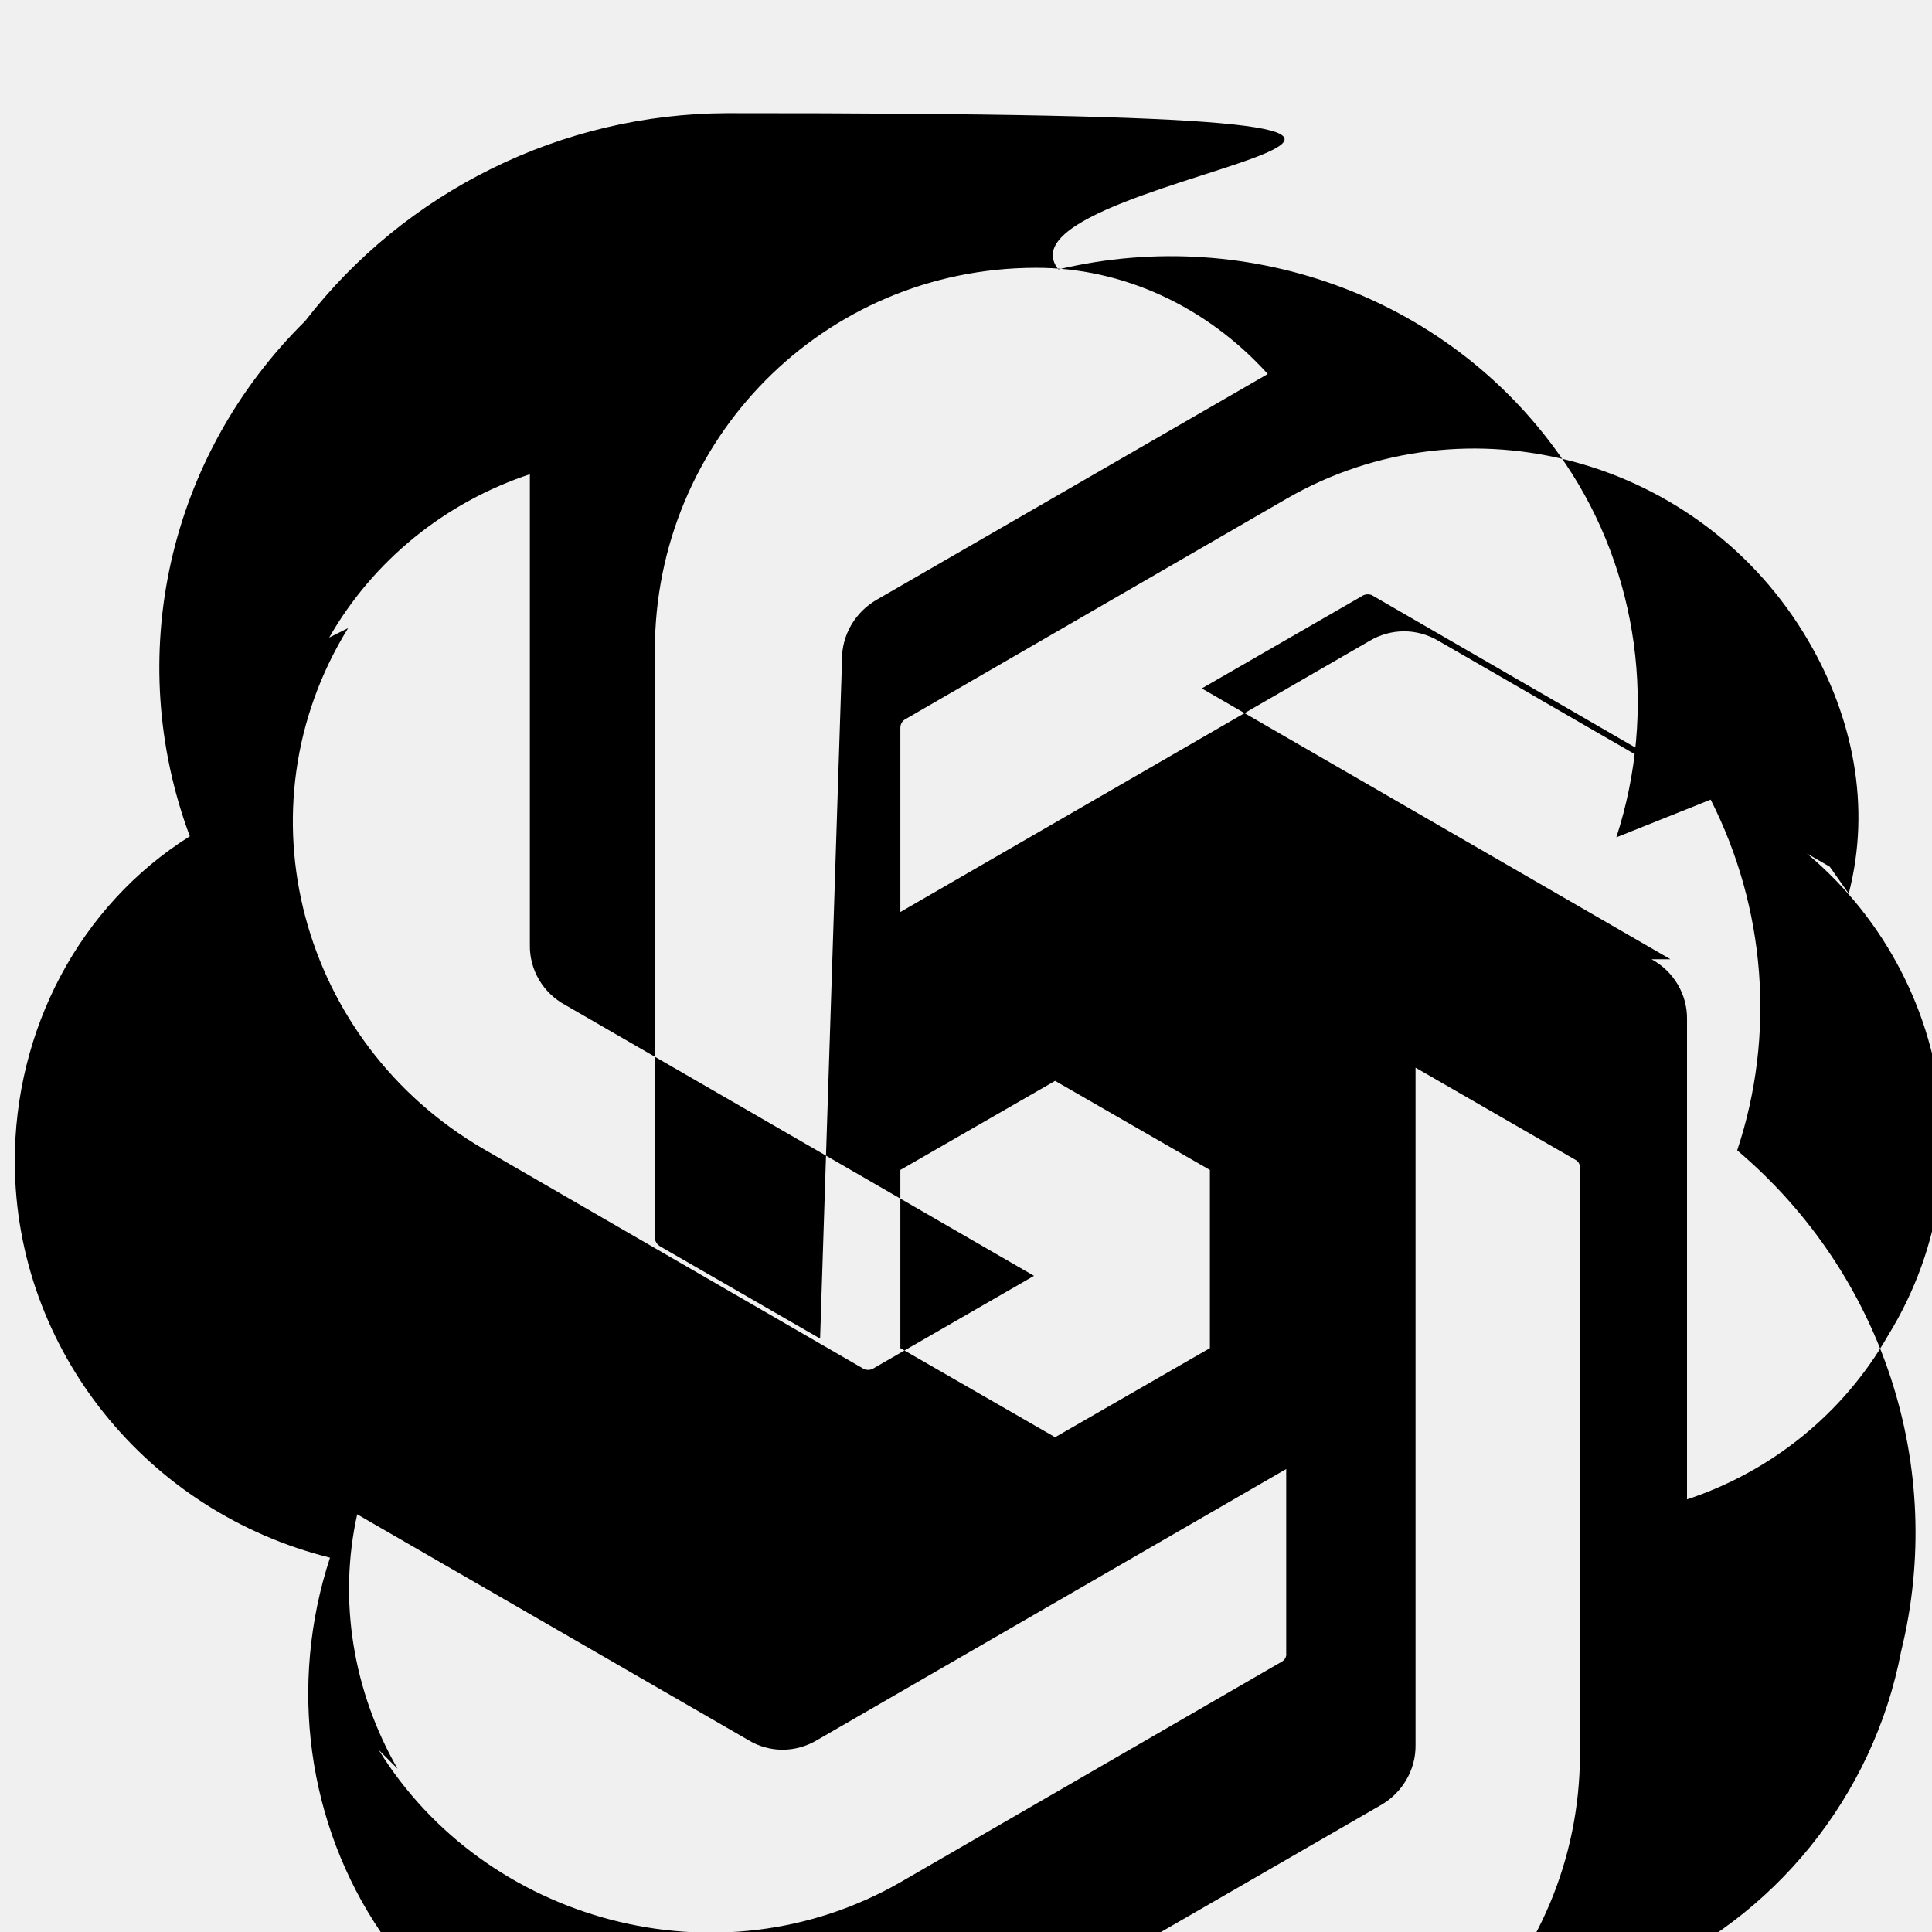
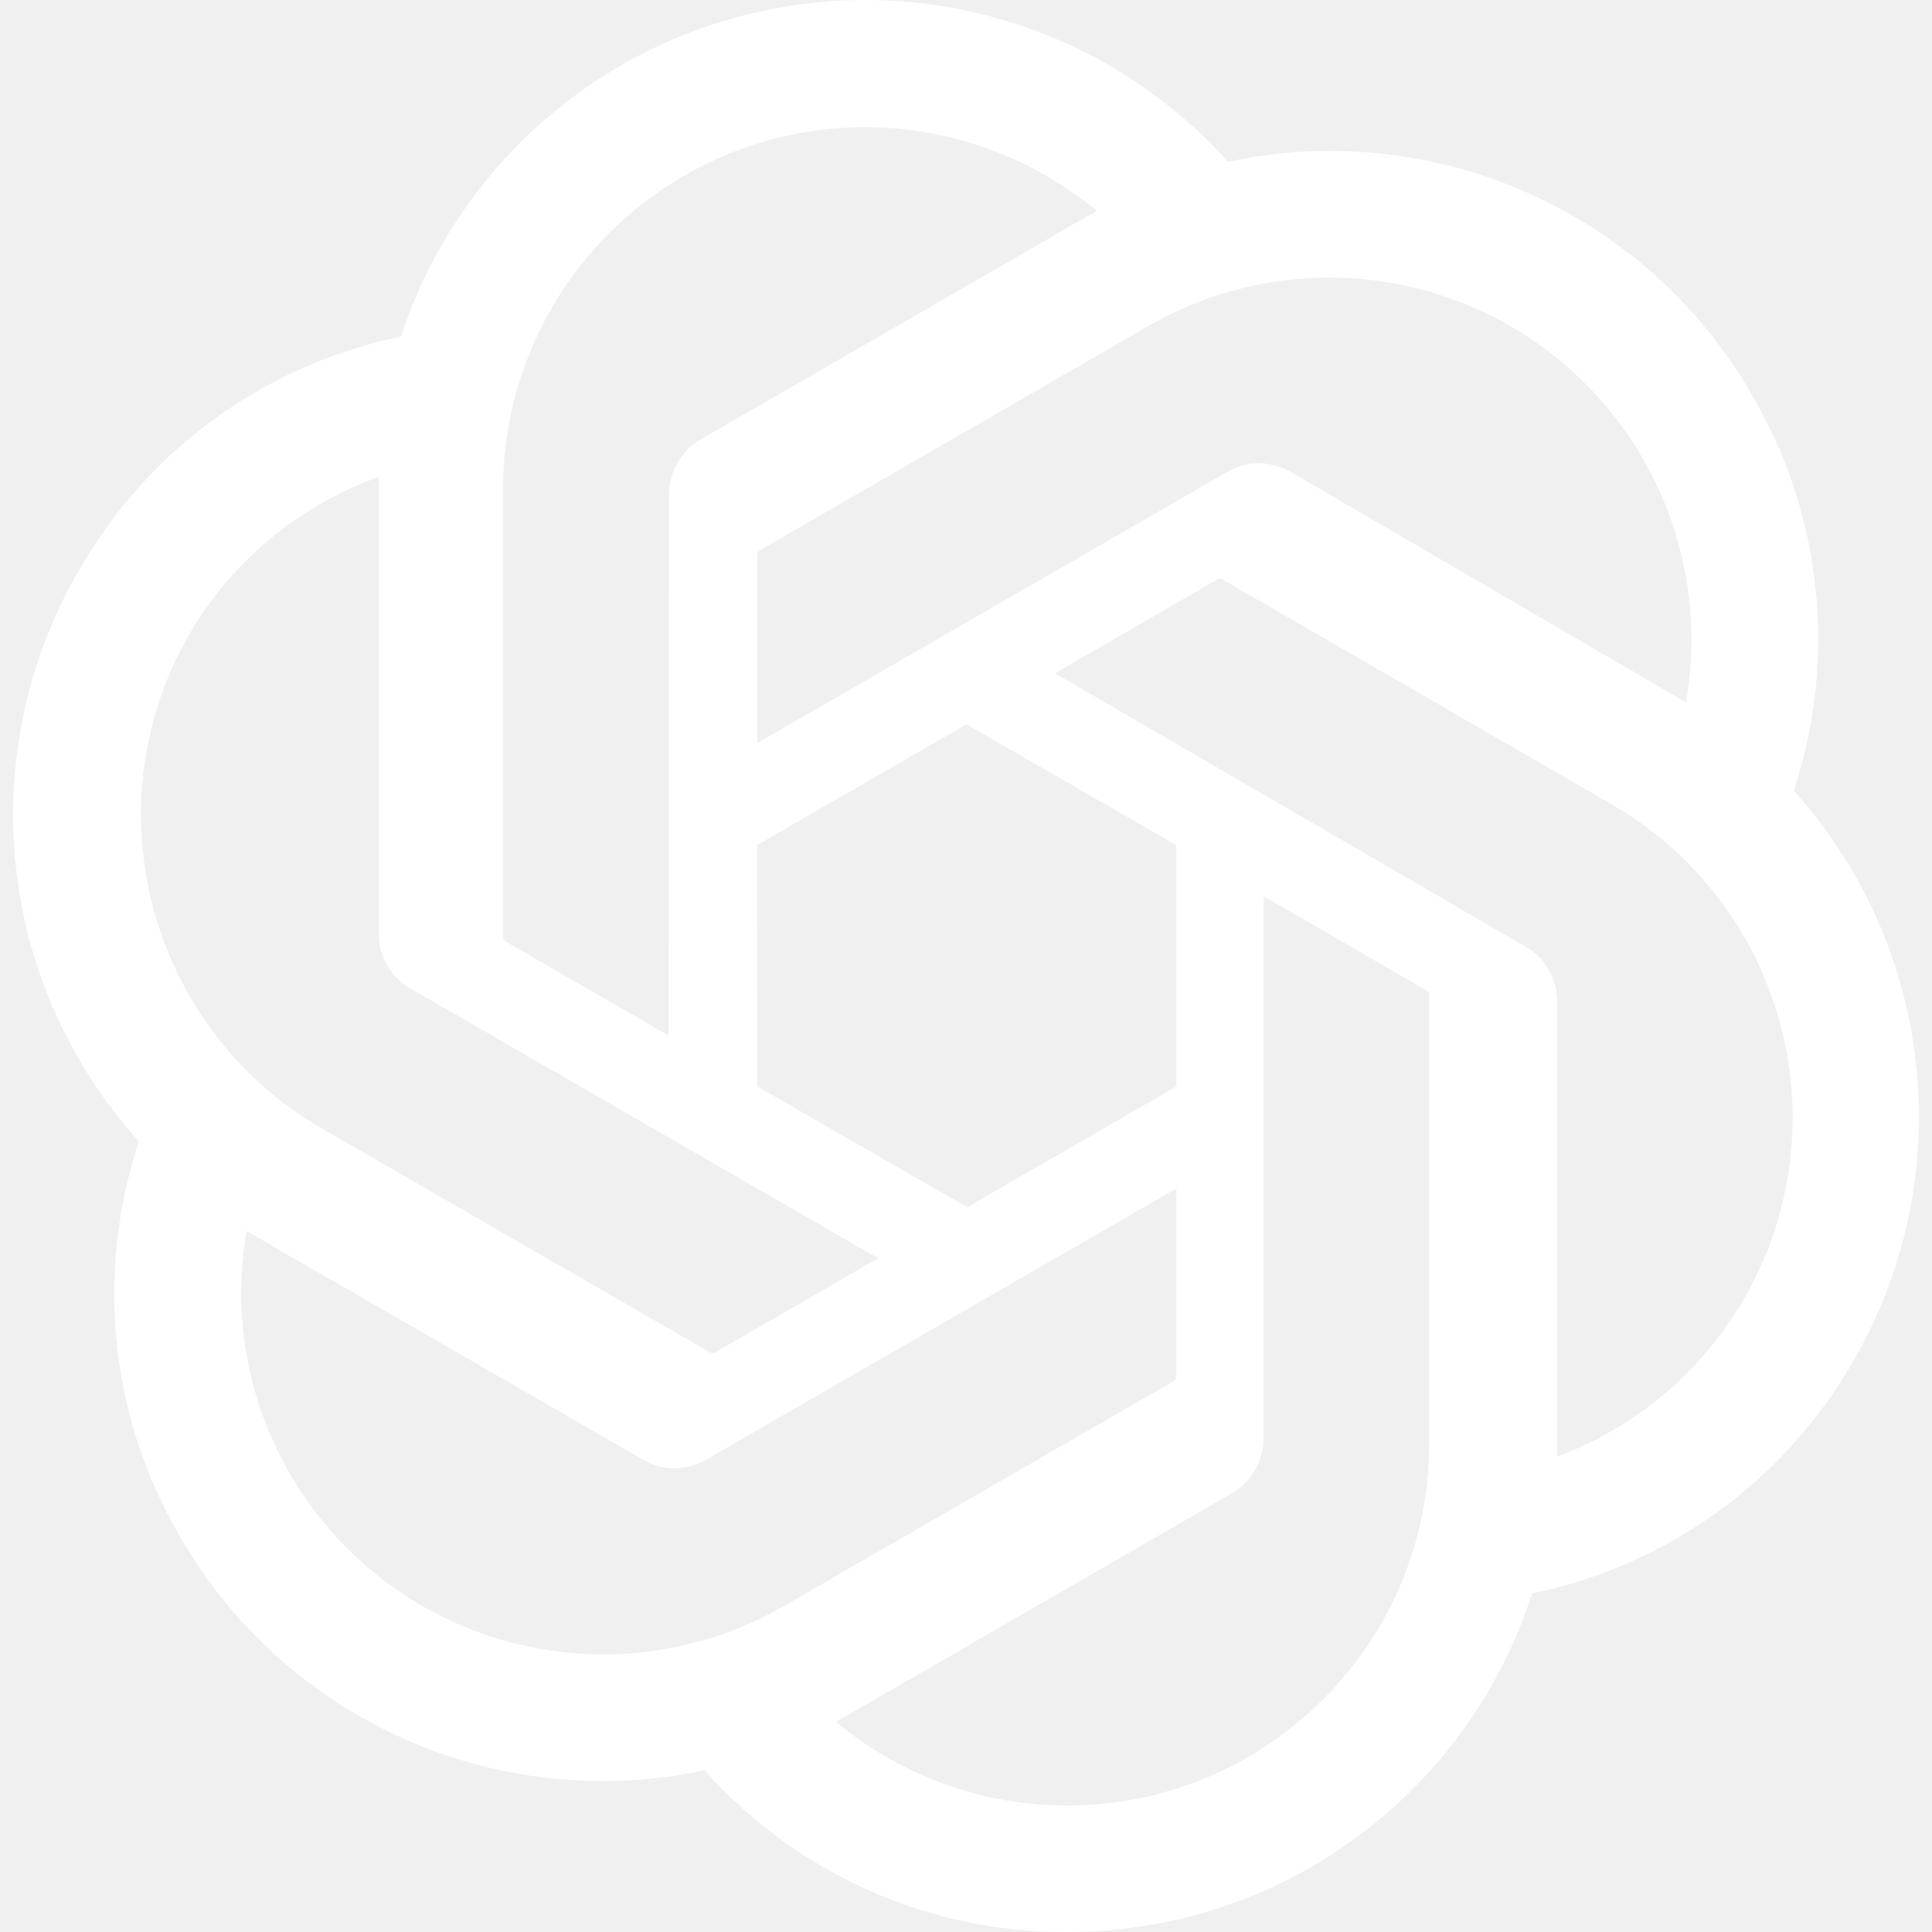
- <svg xmlns="http://www.w3.org/2000/svg" viewBox="0 0 2048 2048" fill="none">
-   <path d="M1713.39 887.633C1757.04 753.319 1737.04 606.173 1659.17 491.076C1541.63 317.341 1326.44 236.896 1121.91 285.565C1037.01 178.452 1909.12 119.562 770.966 119.999C595.414 120.437 429.762 202.693 323.523 340.255C177.478 484.474 130.655 697.109 201.217 886.508C84.329 959.851 15.237 1091.66 15.675 1232.39C16.55 1431.23 156.178 1602.96 349.828 1651.18C305.614 1785.94 325.622 1933.53 403.935 2048.62C521.481 2222.36 736.667 2302.8 941.205 2254.13C1026.1 2361.25 1153.99 2423.57 1290.14 2423.57C1490.8 2423.13 1671.61 2289.69 1737.48 2094.48C1880.09 2034.3 1985.9 1904.28 2015.22 1750.73C2063.35 1555.52 1996.25 1350.54 1841.51 1219.4C1882.29 1096.98 1871.73 962.673 1813.39 847.633ZM1290.14 2266.24C1196.69 2266.68 1108.54 2224.8 1049.21 2152.78L1066.53 2142.77L1463.35 1913.73C1486.51 1900.61 1500.98 1876.03 1500.54 1849.65V1131.76L1669.89 1229.38C1672.58 1230.7 1674.39 1233.33 1674.83 1236.41V1859.67C1674.39 2084.04 1494.46 2265.8 1270.09 2266.24H1290.14ZM421.467 1874.98C374.644 1793.62 358.186 1697.32 378.633 1605.23L395.951 1615.24L792.77 1844.28C815.49 1858.28 843.49 1858.28 866.648 1844.28L1363.44 1557.22V1752.46C1363.88 1755.98 1362.07 1759.5 1358.98 1761.31L955.403 1994.74C761.753 2106.58 513.555 2037.05 401.413 1854.93L421.467 1874.98ZM348.953 675.846C395.776 594.049 471.838 532.478 561.686 502.718V526.858V1001.73C561.248 1028.11 575.713 1052.69 599.309 1065.37L1096.1 1352.43L926.752 1450.04C923.619 1452.3 919.611 1452.74 916.04 1451.36L512.462 1217.93C319.25 1105.64 250.158 858.334 368.999 665.838L348.953 675.846ZM1770.74 1016.82L1273.95 729.759L1443.3 632.147C1446.43 629.896 1450.44 629.458 1454.01 630.771L1857.59 864.196C2050.8 976.483 2119.9 1223.79 2001.05 1416.29C1954.23 1498.08 1878.17 1559.65 1788.32 1589.41V1080.63C1788.76 1054.26 1774.29 1029.68 1750.69 1016.82H1770.74ZM1939.65 918.771L1922.33 908.758L1525.51 679.715C1502.36 665.715 1474.36 665.715 1451.2 679.715L954.415 966.771V771.534C954.415 767.964 956.227 764.394 959.359 762.581L1362.94 529.153C1555.71 417.303 1804.34 486.4 1916.93 679.334C1964.19 760.252 1983.75 854.739 1959.71 947.268L1939.65 918.771ZM869.339 1418.95L699.992 1321.34C696.859 1319.52 694.61 1316.39 694.172 1312.82V689.567C694.172 465.636 873.22 284.319 1097.59 283.88C1190.6 283.443 1279.63 325.321 1343.89 396.463L1326.57 406.476L929.752 635.515C906.595 648.635 892.131 673.218 892.569 699.59L869.339 1418.95ZM954.415 1240.2L1118.47 1145.76L1282.53 1240.2V1429.08L1118.47 1523.52L954.415 1429.08V1240.2Z" fill="currentColor" />
+ <svg xmlns="http://www.w3.org/2000/svg" viewBox="0 0 24 24" fill="white">
+   <path d="M22.282 9.821a5.985 5.985 0 0 0-.516-4.911 6.046 6.046 0 0 0-6.51-2.9A6.065 6.065 0 0 0 4.981 4.182a5.985 5.985 0 0 0-3.998 2.9 6.046 6.046 0 0 0 .743 7.097 5.98 5.98 0 0 0 .511 4.911 6.051 6.051 0 0 0 6.515 2.9A5.985 5.985 0 0 0 13.26 24a6.056 6.056 0 0 0 5.772-4.206 5.989 5.989 0 0 0 3.998-2.9 6.056 6.056 0 0 0-.748-7.073zm-9.022 12.608a4.476 4.476 0 0 1-2.876-1.041l.142-.08 4.778-2.758a.795.795 0 0 0 .393-.681v-6.737l2.02 1.169a.071.071 0 0 1 .038.052v5.583a4.504 4.504 0 0 1-4.495 4.494zm-9.661-4.125a4.471 4.471 0 0 1-.535-3.014l.142.085 4.783 2.758a.771.771 0 0 0 .781 0l5.843-3.369v2.332a.08.08 0 0 1-.033.061L9.74 19.95a4.499 4.499 0 0 1-6.141-1.646zM2.341 7.896a4.485 4.485 0 0 1 2.365-1.973V11.6a.766.766 0 0 0 .388.676l5.814 3.354-2.02 1.169a.076.076 0 0 1-.071 0l-4.83-2.787A4.504 4.504 0 0 1 2.341 7.896zm16.596 3.856L13.104 8.364 15.119 7.2a.076.076 0 0 1 .071 0l4.83 2.791a4.494 4.494 0 0 1-.676 8.104v-5.677a.79.79 0 0 0-.407-.667zm2.011-3.023l-.142-.085-4.774-2.782a.776.776 0 0 0-.785 0L9.409 9.23V6.897a.066.066 0 0 1 .028-.061l4.83-2.787a4.499 4.499 0 0 1 6.68 4.66zM8.306 12.863l-2.02-1.164a.08.08 0 0 1-.038-.057V6.074a4.499 4.499 0 0 1 7.376-3.454l-.142.081L8.704 5.459a.795.795 0 0 0-.393.681zm1.098-2.365l2.602-1.5 2.607 1.5v2.999l-2.597 1.5-2.607-1.5Z" />
</svg>
